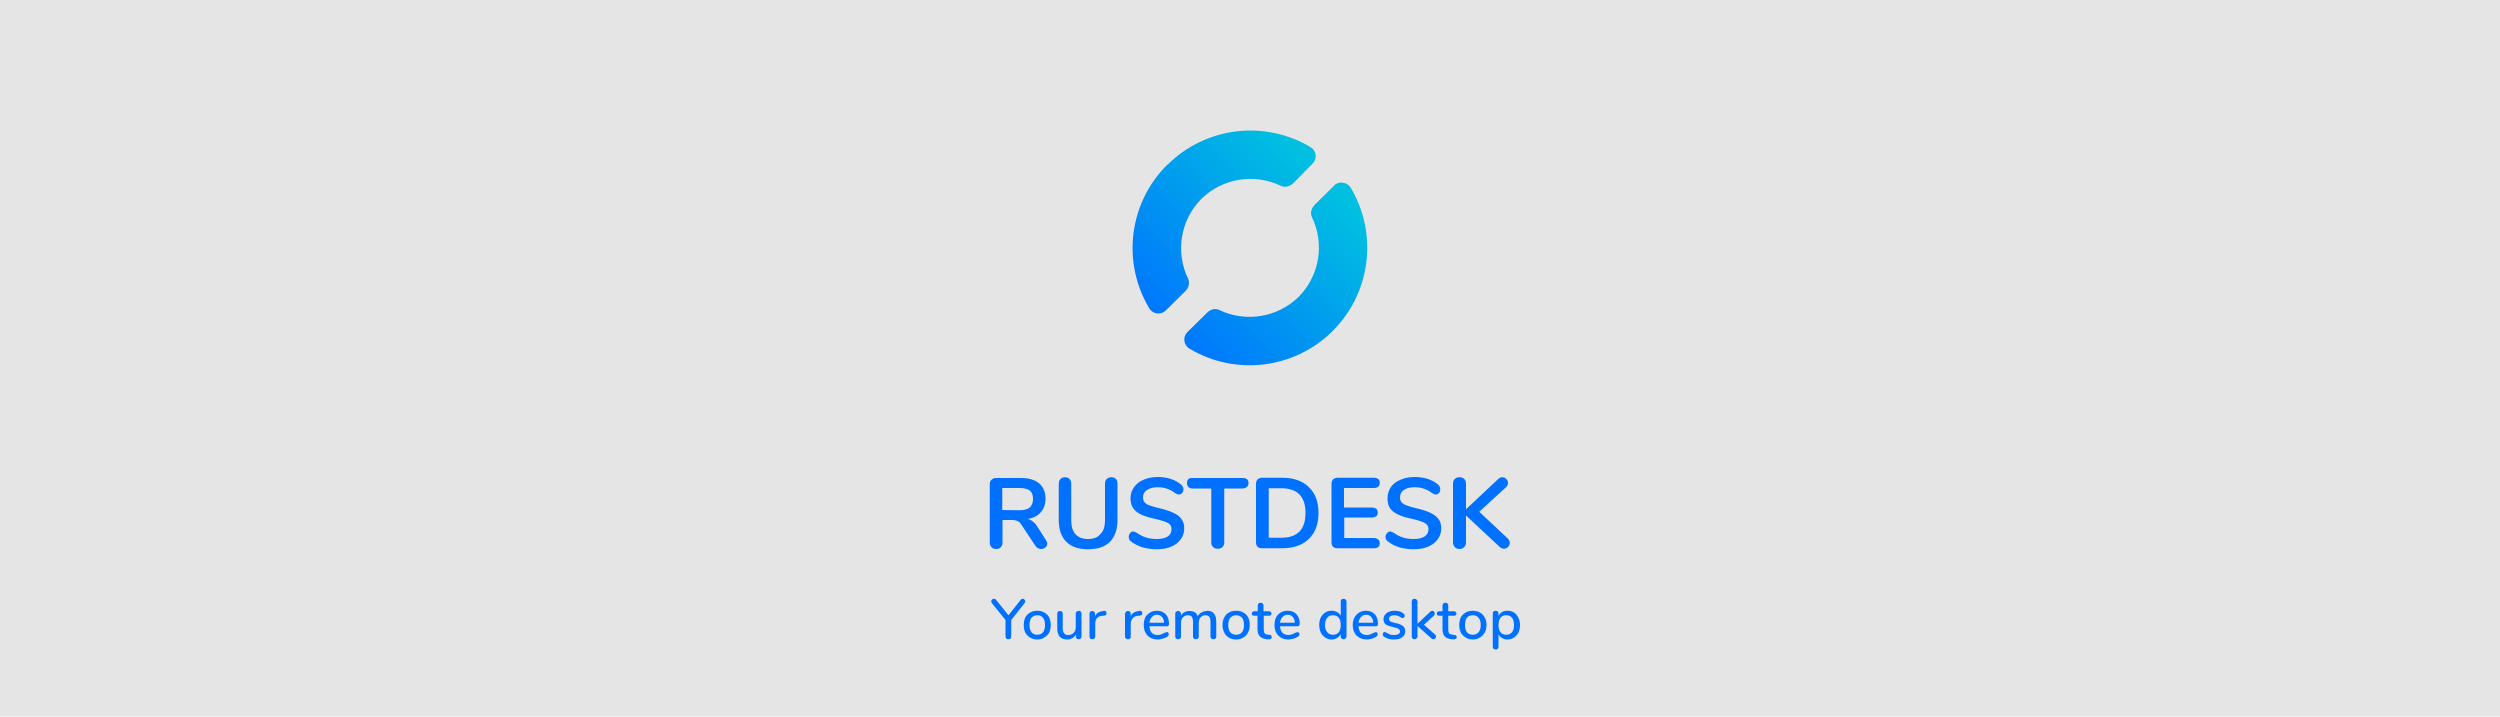
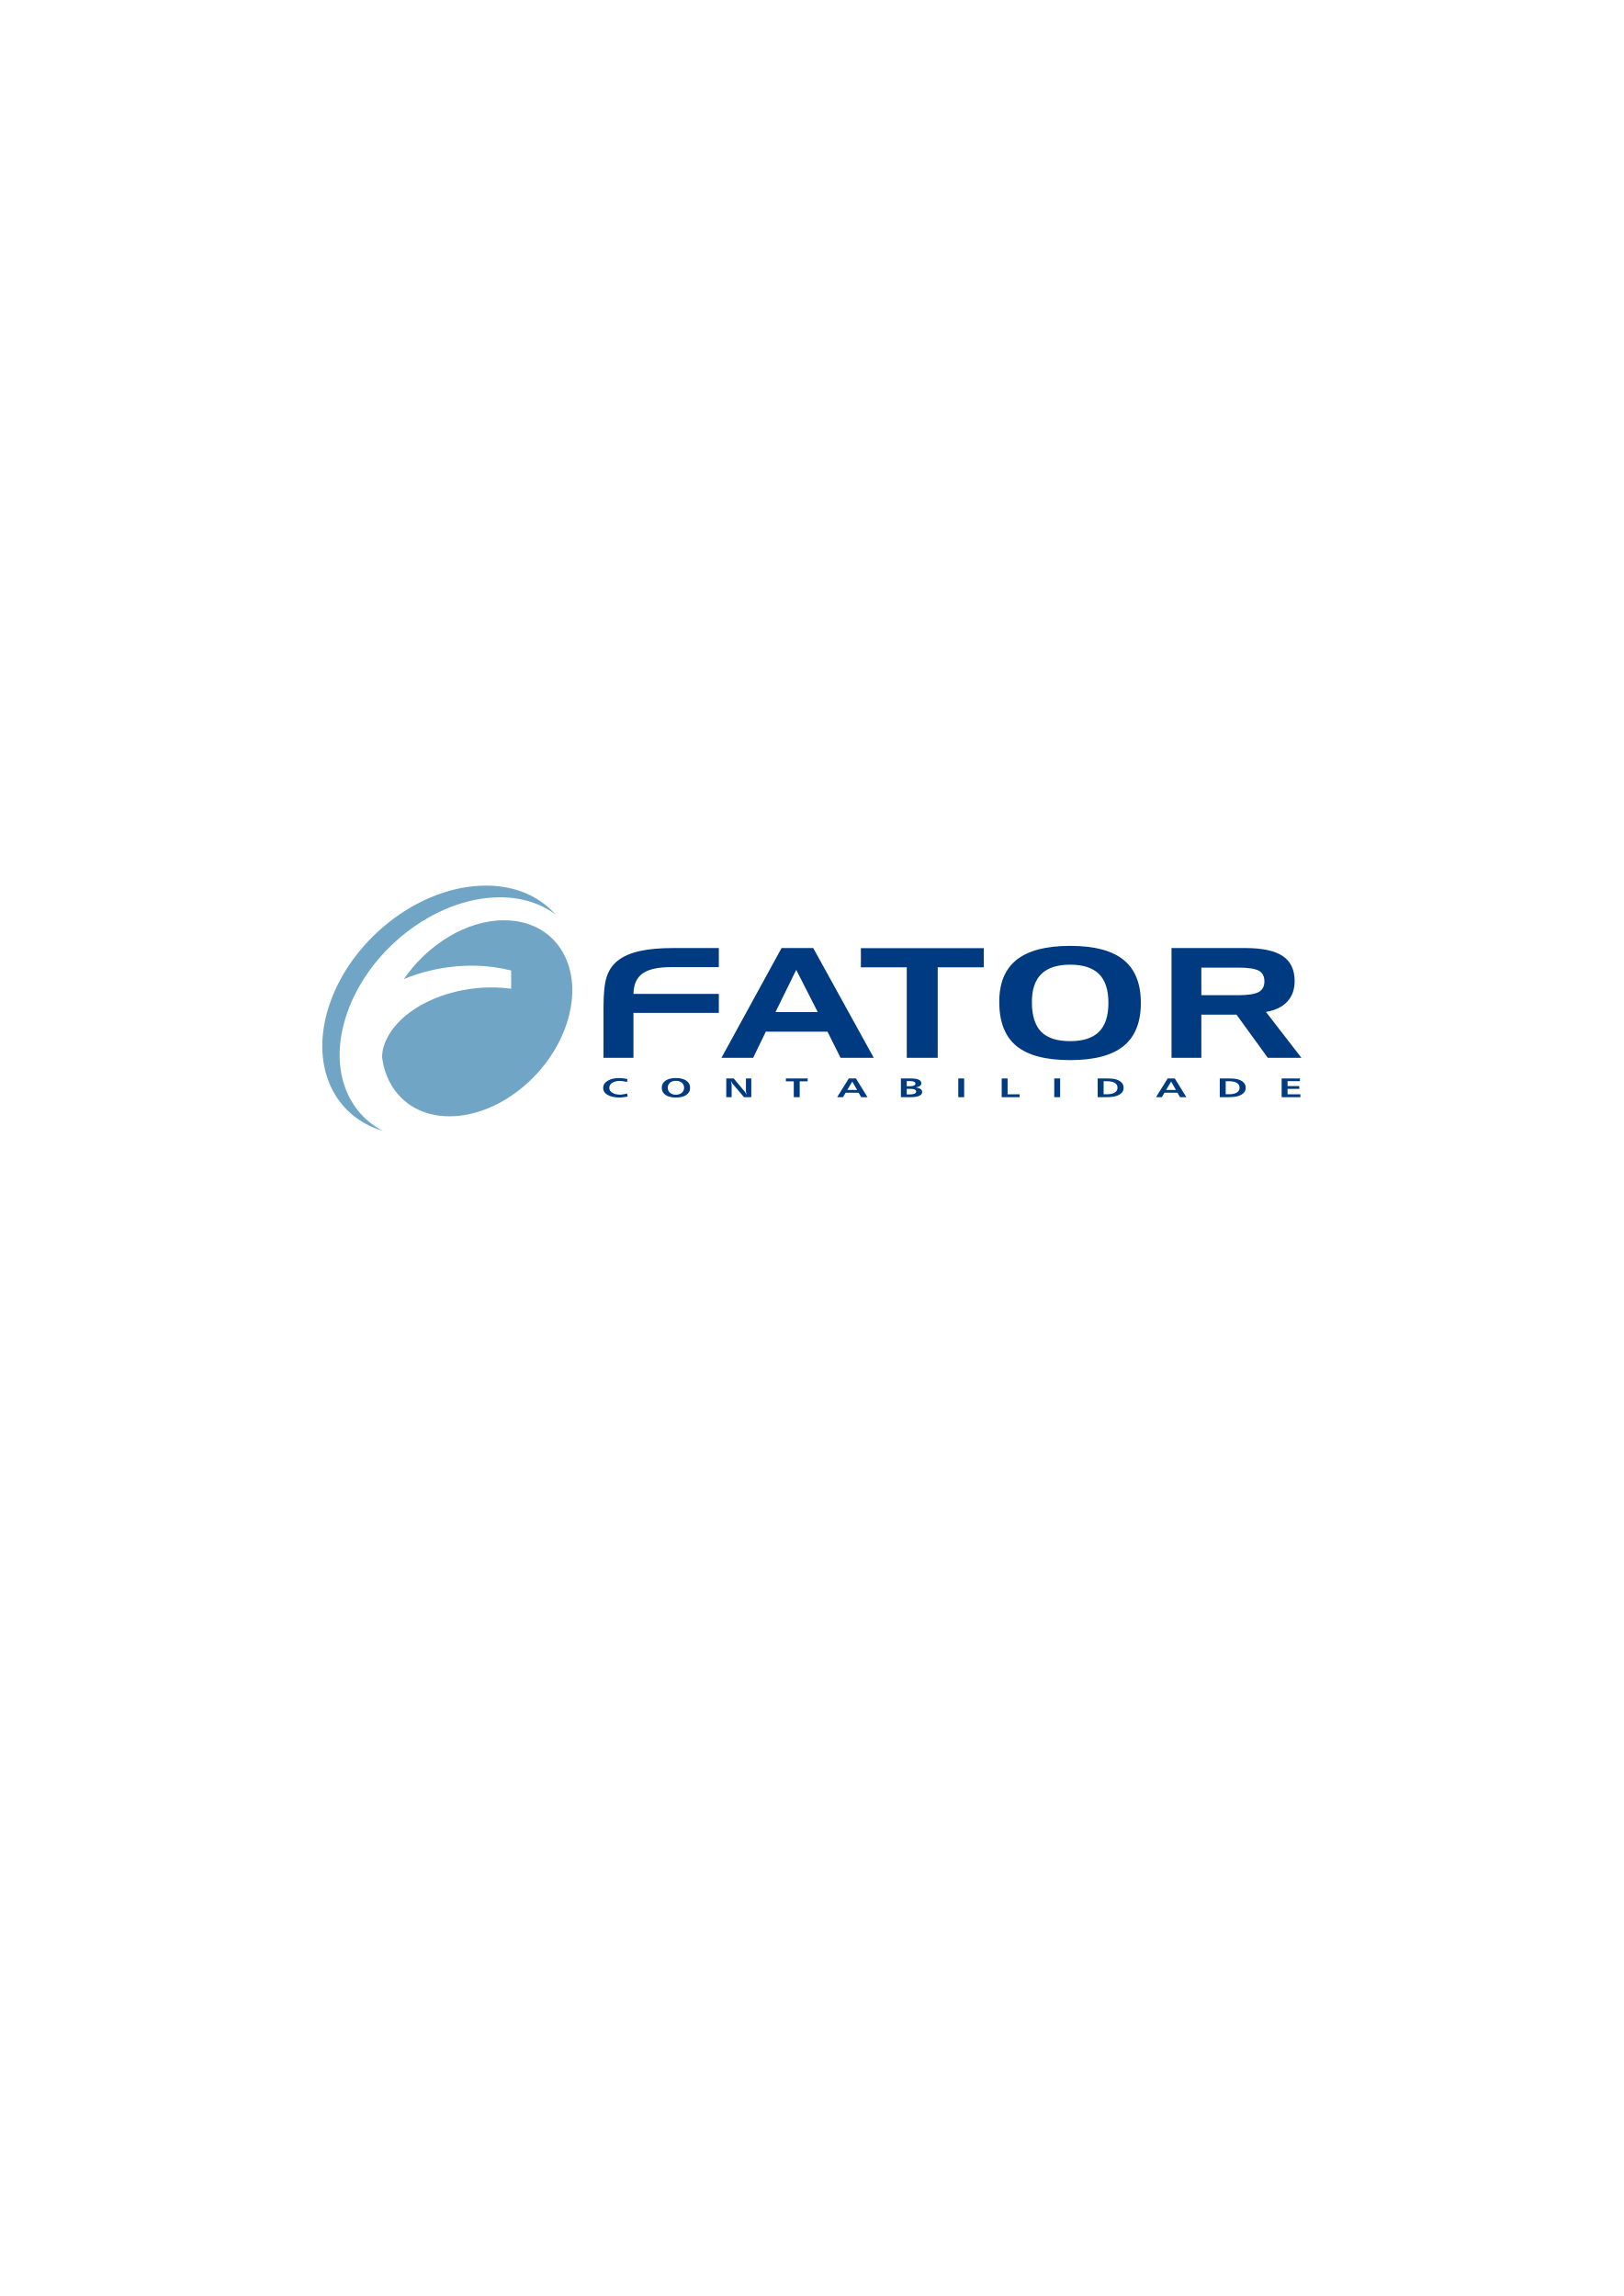
- <svg xmlns="http://www.w3.org/2000/svg" xmlns:xlink="http://www.w3.org/1999/xlink" xml:space="preserve" width="1000" height="286.6" style="clip-rule:evenodd;fill-rule:evenodd;stroke-linejoin:round;stroke-miterlimit:1.414">
-   <path d="M0 0h1000v286.6H0z" style="opacity:1;fill:#e5e5e5;fill-opacity:1;fill-rule:evenodd;stroke:none;stroke-width:.143px;stroke-linecap:butt;stroke-linejoin:miter;stroke-miterlimit:4;stroke-dasharray:none;stroke-dashoffset:0;stroke-opacity:1;marker:none" />
-   <defs>
-     <linearGradient xlink:href="#a" id="c" x1=".1" x2=".8" y1=".9" y2=".2" gradientTransform="matrix(94.00173 0 0 93.99768 453 52.2)" gradientUnits="userSpaceOnUse" />
-     <linearGradient id="a" x1=".1" x2=".8" y1=".9" y2=".2" gradientTransform="matrix(26.301 0 0 26.331 90.7 911.8)" gradientUnits="userSpaceOnUse">
-       <stop offset="0" stop-color="#004ba6" style="stop-color:#0071ff;stop-opacity:1" />
-       <stop offset="1" stop-color="#00bfe1" style="stop-color:#00bfe1;stop-opacity:1" />
-     </linearGradient>
-     <path id="b" d="M412.8 154.2h247V204h-247z" />
-   </defs>
-   <g style="clip-rule:evenodd;fill-rule:evenodd;stroke-linejoin:round;stroke-miterlimit:1.414">
-     <g style="font-size:40px;line-height:1.25;white-space:pre;shape-inside:url(#b);fill:#0071ff" transform="translate(-20 28.7)">
-       <path d="M438.4 187.4q.5.7.5 1.4 0 .9-.8 1.5-.7.6-1.7.6-.6 0-1.2-.3t-1-.9l-5.3-8q-.8-1.4-1.7-1.9-1-.5-2.4-.5H421v9q0 1.2-.7 1.9-.6.7-1.8.7-1.2 0-1.9-.7t-.7-2V165q0-1.2.7-1.8.7-.7 1.8-.7h10q4.8 0 7.3 2.2 2.5 2.1 2.5 6.1 0 3.3-1.9 5.4-1.8 2.1-5.2 2.7 1.2.3 2 1 1 .7 1.8 2zm-10.8-12q3 0 4.3-1.1 1.3-1.2 1.3-3.4 0-2.4-1.3-3.4-1.4-1-4.3-1h-6.7v8.8zm27.7 15.6q-5.8 0-8.8-3-3-3-3-8.8v-14.4q0-1.2.7-1.9.6-.7 1.8-.7 1.2 0 1.8.7.7.7.7 1.9v14.7q0 3.6 1.7 5.5 1.8 1.9 5 1.9 3.4 0 5-2 1.8-1.8 1.8-5.4v-14.7q0-1.2.7-1.9t1.8-.7q1.2 0 1.9.7.6.7.6 1.9v14.4q0 5.7-3 8.8-3 3-8.7 3zm27.4 0q-3 0-5.8-.8-2.7-.9-4.5-2.3-.9-.6-.9-1.9 0-.8.5-1.4.5-.7 1.2-.7t1.6.6q1.8 1.2 3.6 1.8 2 .6 4.2.6 3 0 4.5-1t1.5-3q0-1.6-1.4-2.4-1.5-.8-4.9-1.6-3.5-.7-5.7-1.7t-3.3-2.6q-1.1-1.5-1.1-4 0-2.4 1.4-4.4 1.4-2 3.8-3 2.6-1.1 5.7-1.1 5.7 0 9.3 3 .5.4.7.9.3.4.3 1 0 .9-.6 1.5-.4.6-1.1.6l-.8-.1-.9-.5q-1.6-1.2-3.2-1.7-1.5-.6-3.7-.6-2.7 0-4.3 1.1-1.6 1-1.6 3 0 1.7 1.4 2.6 1.4.8 4.8 1.6 3.5.8 5.7 1.8 2.3 1 3.4 2.5 1.2 1.5 1.2 3.8 0 2.5-1.4 4.4-1.3 1.9-3.9 3-2.4 1-5.7 1zm24.4-.2q-1.2 0-1.9-.7t-.7-1.8v-21.6h-7.3q-2.4 0-2.4-2.2t2.4-2H517q2.4 0 2.4 2t-2.4 2.2h-7.3v21.6q0 1.1-.7 1.8t-1.9.7zm17.8-.2q-1.2 0-1.9-.6-.6-.7-.6-1.8v-23.3q0-1.2.6-1.8.7-.7 1.9-.7h8q6.8 0 10.6 3.7 3.9 3.7 3.9 10.4t-3.9 10.4q-3.8 3.7-10.7 3.7zm7.6-4.2q9.7 0 9.7-9.9t-9.7-9.9h-5v19.8zm22.5 4.2q-1.1 0-1.8-.6-.6-.7-.6-1.8v-23.3q0-1.2.6-1.8.7-.7 1.8-.7h14.5q1.1 0 1.8.5.6.6.6 1.5 0 1-.6 1.6-.7.5-1.8.5h-11.9v7.8h11q1.2 0 1.9.5.6.5.6 1.5t-.6 1.5-1.8.5h-11v8.2h11.8q1.1 0 1.8.6.6.5.6 1.5t-.6 1.5-1.8.5zm30.5.4q-3.1 0-5.9-.8-2.7-.9-4.4-2.3-1-.6-1-1.9 0-.8.6-1.4.5-.7 1.2-.7t1.6.6q1.7 1.2 3.6 1.8 1.9.6 4.2.6 2.9 0 4.4-1 1.6-1 1.6-3 0-1.6-1.5-2.4-1.4-.8-4.8-1.6-3.5-.7-5.7-1.7t-3.4-2.6q-1-1.5-1-4 0-2.4 1.3-4.4 1.4-2 3.9-3 2.5-1.1 5.6-1.1 5.8 0 9.4 3 .5.4.7.9.2.4.2 1 0 .9-.5 1.5t-1.2.6l-.7-.1-.9-.5q-1.6-1.2-3.2-1.7-1.5-.6-3.8-.6-2.7 0-4.3 1.1-1.5 1-1.5 3 0 1.7 1.4 2.6 1.4.8 4.7 1.6 3.6.8 5.8 1.8 2.2 1 3.4 2.5 1.2 1.5 1.2 3.8 0 2.5-1.4 4.4-1.4 1.9-3.9 3-2.5 1-5.7 1zm37.6-4.3q.8.8.8 1.8 0 .9-.7 1.6-.7.7-1.6.7-1 0-1.9-.9l-13.3-12.4v10.8q0 1.1-.7 1.8-.7.8-1.9.8t-1.9-.8q-.7-.7-.7-1.8v-23.5q0-1.2.7-1.9t1.9-.7q1.2 0 1.9.7t.7 1.9V175l12.9-12.1q.7-.7 1.6-.7 1 0 1.6.7.7.7.7 1.6t-.8 1.7l-10.7 9.8z" aria-label="RUSTDESK" style="font-weight:700;font-family:Nunito;-inkscape-font-specification:&quot;Nunito Bold&quot;" />
-     </g>
-     <g style="font-size:22.667px;line-height:1.25;fill:#0071ff">
-       <path d="M390.8 212.4q.3-.4.7-.4.5 0 .8.3.3.4.3.8t-.3.7l-5.3 6.7v6.5q0 .6-.4 1-.3.2-.8.2t-.8-.3q-.3-.3-.3-.9v-6.5l-5.4-6.7q-.3-.3-.3-.7 0-.5.3-.8.4-.3.8-.3.5 0 .8.4l5 6.2zm6.6 15.9q-1.6 0-2.9-.8-1.2-.7-1.9-2-.6-1.3-.6-3t.6-3q.7-1.3 2-2 1.2-.7 2.8-.7t2.8.7q1.3.7 2 2 .6 1.3.6 3t-.6 3q-.7 1.3-2 2-1.2.8-2.8.8zm0-1.9q1.5 0 2.3-1 .8-1 .8-2.9t-.8-2.9q-.8-1-2.3-1t-2.3 1q-.8 1-.8 3 0 1.8.8 2.8.8 1 2.3 1zm16.5-9.6q.6 0 .9.3.3.3.3.8v9.2q0 .5-.3.8-.4.3-.9.3t-.8-.3q-.2-.3-.2-.7v-.9q-.6 1-1.5 1.5-1 .5-2 .5-4 0-4-4.5V218q0-.5.2-.8.3-.3.9-.3.5 0 .8.3.3.3.3.8v5.9q0 1.3.6 2 .5.6 1.6.6 1.4 0 2.2-.9.8-.8.8-2.3V218q0-.5.3-.8.3-.3.8-.3zm10.2 0q1 0 1 1 0 .4-.2.7-.2.2-.9.3h-.6q-1.5.2-2.2 1-.6 1-.6 2.1v5.2q0 .6-.4.8-.3.3-.8.3t-.8-.3q-.3-.2-.3-.8V218q0-.5.3-.8.3-.3.8-.3t.8.3q.3.3.3.8v1q.4-1 1.3-1.5t2-.6zm14.3 0q1 0 1 1 0 .4-.2.7l-.9.3h-.7q-1.4.2-2 1-.8 1-.8 2.1v5.2q0 .6-.3.8-.3.3-.8.3t-.8-.3q-.4-.2-.4-.8V218q0-.5.4-.8.3-.3.8-.3t.8.3q.3.3.3.8v1q.4-1 1.3-1.5.8-.5 2-.6zm10.9 8.5q.3 0 .5.3.2.2.2.6 0 .6-.8 1.1-.8.5-1.8.7-.9.3-1.7.3-2.7 0-4.2-1.6-1.5-1.5-1.5-4.2 0-1.7.6-3 .7-1.3 2-2 1.1-.7 2.7-.7 2.2 0 3.5 1.4 1.3 1.4 1.3 3.8 0 1-.8 1h-7q.2 3.5 3.3 3.5.9 0 1.5-.3l1.3-.6.4-.1.5-.2zm-4-6.9q-1.3 0-2 .9-.9.8-1 2.3h5.8q0-1.5-.8-2.3-.7-.9-2-.9zm20-1.6q3.7 0 3.7 4.4v6q0 .4-.3.7-.3.3-.8.3t-.9-.3q-.3-.3-.3-.8v-5.9q0-1.3-.5-2-.5-.6-1.5-.6-1.3 0-2 .9-.7.8-.7 2.3v5.3q0 .5-.3.8-.4.3-.9.3t-.8-.3q-.3-.3-.3-.8v-5.9q0-1.3-.5-2-.5-.6-1.6-.6-1.2 0-2 .9-.7.8-.7 2.3v5.3q0 .5-.3.8-.3.3-.8.3t-.9-.3q-.3-.3-.3-.8V218q0-.5.3-.8.4-.3.9-.3.4 0 .7.3.4.3.4.8v.8q.5-1 1.3-1.4 1-.5 2-.5 1.3 0 2.2.5.8.5 1.2 1.6.5-1 1.5-1.5 1-.6 2.2-.6zm11.7 11.5q-1.7 0-3-.8-1.2-.7-1.8-2-.7-1.3-.7-3t.7-3q.6-1.3 1.9-2 1.2-.7 2.9-.7t2.8.7q1.3.7 2 2 .6 1.3.6 3t-.7 3q-.6 1.3-1.9 2-1.2.8-2.8.8zm0-1.9q1.5 0 2.3-1 .8-1 .8-2.9t-.8-2.9q-.9-1-2.3-1t-2.4 1q-.8 1-.8 3 0 1.8.8 2.8.8 1 2.4 1zm13.3 0q.5.1.7.3.2.2.2.6 0 .5-.3.7-.4.3-1 .2h-.7q-1.8-.2-2.7-1.1-1-1-1-3v-5.3h-1.3q-1 0-1-.9 0-.4.3-.6.3-.3.7-.3h1.4v-2.3q0-.5.3-.8.3-.3.8-.3t.9.3q.3.3.3.8v2.3h2.2q.5 0 .7.3.3.2.3.6 0 .4-.3.7-.2.2-.7.2H488v5.5q0 1 .4 1.6.5.4 1.4.5zm11.2-1q.4 0 .6.2.2.2.2.6 0 .6-.8 1.1-.8.5-1.8.7-1 .3-1.8.3-2.6 0-4.1-1.6-1.5-1.5-1.5-4.2 0-1.7.6-3 .7-1.3 1.9-2t2.8-.7q2.2 0 3.5 1.4 1.3 1.4 1.3 3.8 0 1-.9 1h-7q.3 3.5 3.4 3.5.9 0 1.5-.3l1.3-.6.3-.1.5-.2zm-3.9-7q-1.3 0-2.1.9-.8.8-1 2.3h5.9q0-1.5-.8-2.3-.7-.9-2-.9zm22.3-6.4q.5 0 .8.3.4.3.4.8v14q0 .5-.4.8-.3.3-.8.3t-.8-.3q-.3-.3-.3-.8v-1q-.5 1-1.5 1.6-1 .6-2.2.6-1.4 0-2.5-.8-1.1-.7-1.8-2-.6-1.3-.6-3 0-1.8.6-3 .7-1.3 1.8-2 1-.7 2.5-.7 1.3 0 2.2.5 1 .5 1.5 1.5V213q0-.4.3-.7.3-.3.8-.3zm-4.2 14.4q1.5 0 2.3-1 .8-1 .8-2.9t-.8-2.9q-.8-1-2.3-1t-2.3 1q-.9 1-.9 2.9 0 1.8.9 2.9.8 1 2.3 1zm17.2-1q.3 0 .5.2t.2.6q0 .6-.8 1.1-.8.5-1.7.7-1 .3-1.8.3-2.6 0-4.2-1.6-1.5-1.5-1.5-4.2 0-1.7.7-3t1.9-2q1.2-.7 2.7-.7 2.2 0 3.5 1.4 1.3 1.4 1.3 3.8 0 1-.8 1h-7q.2 3.5 3.4 3.5.8 0 1.4-.3.7-.2 1.3-.6l.4-.1.5-.2zm-4-7q-1.2 0-2 .9-.8.8-1 2.3h5.9q-.1-1.5-.8-2.3-.7-.9-2-.9zm11.2 9.9q-2.3 0-3.8-1-.4-.2-.6-.5l-.1-.6q0-.4.2-.6.2-.3.5-.3t1 .4l1.2.6q.7.2 1.7.2t1.7-.4q.6-.4.6-1 0-.5-.3-.8-.2-.3-.8-.5l-1.7-.5q-2-.4-3-1.1-.8-.8-.8-2 0-1 .6-1.8t1.6-1.2q1-.4 2.2-.4 1 0 1.8.2.9.2 1.5.7.8.5.8 1.1 0 .4-.3.7-.2.2-.5.2h-.4q-.2 0-.5-.4l-1.2-.5q-.5-.2-1.3-.2-1 0-1.5.4-.6.4-.6 1 0 .7.5 1 .6.4 2 .7 1.6.3 2.4.8.9.4 1.2 1 .4.6.4 1.5 0 1.5-1.2 2.4-1.2.9-3.3.9zm16.4-2q.4.3.4.8t-.3.8q-.3.3-.7.3-.5 0-.8-.3l-5.6-5v4.2q0 .5-.4.8-.3.3-.8.3t-.8-.3q-.3-.3-.3-.8v-14q0-.5.3-.8.3-.3.8-.3t.8.3q.4.3.4.8v8.9l5.1-4.8q.4-.4.8-.4t.7.3q.3.4.3.8t-.3.8l-4 3.7zm7.7.2q.5 0 .7.2.3.2.3.6 0 .5-.4.7-.3.3-1 .2h-.6q-1.9-.2-2.8-1.1-.9-1-.9-3v-5.3h-1.3q-1 0-1-.9 0-.4.2-.6.3-.3.8-.3h1.3v-2.3q0-.5.3-.8.3-.3.9-.3.5 0 .8.3.3.3.3.8v2.3h2.3q.4 0 .7.3.3.2.3.6 0 .4-.3.7-.3.2-.7.2h-2.3v5.5q0 1 .4 1.6.5.4 1.4.5zm7.4 1.8q-1.6 0-2.8-.8-1.3-.7-2-2-.6-1.3-.6-3t.6-3q.7-1.3 2-2 1.2-.7 2.8-.7t2.9.7q1.2.7 1.9 2t.7 3q0 1.7-.7 3t-2 2q-1.1.8-2.8.8zm0-1.9q1.5 0 2.3-1 .9-1 .9-2.9t-.9-2.9q-.8-1-2.3-1t-2.3 1q-.8 1-.8 3 0 1.8.8 2.8.8 1 2.3 1zm14-9.6q1.4 0 2.5.7t1.7 2q.7 1.3.7 3 0 1.8-.6 3t-1.8 2q-1.1.8-2.6.8-1.2 0-2.2-.6-.9-.5-1.4-1.5v5q0 .5-.3.8-.3.3-.8.3t-.9-.3q-.3-.3-.3-.8v-13.3q0-.5.3-.8.3-.3.9-.3.5 0 .8.3.3.3.3.8v1q.5-1 1.4-1.6 1-.5 2.2-.5zm-.6 9.6q1.5 0 2.3-1 .8-1 .8-2.8 0-2-.8-3t-2.3-1q-1.5 0-2.3 1-.8 1-.8 3 0 1.8.8 2.8.8 1 2.3 1z" aria-label="Your remote desktop" style="font-weight:600;font-family:Nunito;-inkscape-font-specification:&quot;Nunito Semi-Bold&quot;" transform="translate(17.5 27.5)" />
+ <svg xmlns="http://www.w3.org/2000/svg" version="1.1" width="595.276pt" height="841.89pt" id="svg281" viewBox="0 0 595.276 841.89">
+   <defs id="defs285" />
+   <g id="Layer1000">
+     <path d="m 221.255,369.357 c 0,-5.13 0.398,-8.887 1.208,-11.289 0.798,-2.401 2.163,-4.364 4.097,-5.878 1.982,-1.552 4.629,-2.701 7.941,-3.448 3.3,-0.748 7.421,-1.121 12.352,-1.121 h 16.679 v 7.009 h -17.597 c -4.75,0 -8.194,0.775 -10.357,2.318 -2.163,1.542 -3.275,4.037 -3.348,7.485 h 31.303 v 6.953 H 232.229 V 387.87 h -10.974 z m 70.657,-13.737 -7.614,15.494 h 15.506 z m -5.378,-7.999 h 11.603 L 320.339,387.87 H 308.156 l -4.774,-9.579 h -22.625 l -4.641,9.579 h -11.614 z m 45.906,7.065 h -16.824 v -7.009 h 45.044 v 7.009 h -16.884 V 387.87 h -11.336 z m 33.904,12.653 c 0,-6.925 2.139,-12.074 6.417,-15.447 4.291,-3.373 10.805,-5.065 19.555,-5.065 8.822,0 15.349,1.71 19.579,5.121 4.242,3.411 6.357,8.681 6.357,15.802 0,7.112 -2.115,12.392 -6.357,15.821 -4.23,3.43 -10.757,5.149 -19.579,5.149 -8.919,0 -15.47,-1.729 -19.676,-5.177 -4.194,-3.448 -6.297,-8.85 -6.297,-16.204 z m 25.973,-13.616 c -4.689,0 -8.206,1.131 -10.527,3.393 -2.321,2.271 -3.481,5.691 -3.481,10.27 0,4.971 1.124,8.607 3.384,10.915 2.248,2.308 5.789,3.467 10.623,3.467 4.762,0 8.291,-1.149 10.6,-3.439 2.296,-2.289 3.444,-5.822 3.444,-10.588 0,-4.775 -1.148,-8.308 -3.444,-10.597 -2.309,-2.28 -5.838,-3.42 -10.6,-3.42 z m 61.533,1.075 h -13.416 v 10.12 h 13.416 c 3.638,0 6.164,-0.383 7.577,-1.149 1.414,-0.766 2.127,-2.075 2.127,-3.934 0,-1.85 -0.689,-3.149 -2.067,-3.906 -1.39,-0.757 -3.928,-1.131 -7.638,-1.131 z m -24.354,-7.177 h 26.94 c 6.285,0 10.889,0.972 13.814,2.925 2.925,1.953 4.387,5.019 4.387,9.177 0,3.084 -0.906,5.598 -2.707,7.551 -1.813,1.953 -4.411,3.215 -7.808,3.776 L 477.115,387.87 H 464.799 L 453.317,372.039 H 440.434 V 387.87 h -10.938 z" style="fill:#003a81;fill-rule:evenodd" id="path262" />
+     <path d="m 230.029,395.657 -0.14,1.086 c -0.042,-0.01 -0.095,-0.023 -0.164,-0.038 -1.016,-0.239 -1.812,-0.358 -2.384,-0.358 -1.204,0 -2.166,0.234 -2.888,0.701 -0.719,0.466 -1.08,1.088 -1.08,1.863 0,0.735 0.372,1.33 1.115,1.787 0.746,0.457 1.726,0.686 2.945,0.686 0.409,0 1.02,-0.089 1.839,-0.265 0.287,-0.061 0.503,-0.104 0.648,-0.13 l 0.185,1.087 c -0.135,0.023 -0.332,0.056 -0.596,0.102 -0.993,0.176 -1.747,0.265 -2.26,0.265 -1.889,0 -3.38,-0.316 -4.471,-0.951 -1.091,-0.635 -1.636,-1.493 -1.636,-2.579 0,-1.085 0.548,-1.96 1.641,-2.624 1.093,-0.664 2.542,-0.997 4.349,-0.997 0.561,0 1.32,0.087 2.276,0.261 0.285,0.049 0.49,0.084 0.619,0.107 z m 17.769,0.651 c -0.895,0 -1.618,0.231 -2.165,0.692 -0.548,0.463 -0.822,1.078 -0.822,1.848 0,0.773 0.271,1.391 0.816,1.857 0.546,0.465 1.27,0.697 2.171,0.697 0.899,0 1.626,-0.234 2.176,-0.701 0.55,-0.466 0.825,-1.085 0.825,-1.854 0,-0.766 -0.274,-1.381 -0.825,-1.845 -0.55,-0.463 -1.278,-0.696 -2.176,-0.696 z m 0,-1.019 c 1.61,0 2.88,0.318 3.807,0.956 0.93,0.638 1.394,1.511 1.394,2.622 0,1.114 -0.461,1.988 -1.386,2.623 -0.922,0.635 -2.195,0.951 -3.815,0.951 -1.618,0 -2.885,-0.316 -3.807,-0.951 -0.919,-0.635 -1.381,-1.508 -1.381,-2.623 0,-1.117 0.461,-1.993 1.386,-2.627 0.922,-0.635 2.189,-0.951 3.801,-0.951 z m 18.467,0.15 h 2.716 l 4.028,4.795 c 0.103,0.132 0.218,0.305 0.345,0.518 0.124,0.211 0.253,0.455 0.382,0.729 -0.09,-0.325 -0.156,-0.621 -0.198,-0.888 -0.045,-0.267 -0.066,-0.496 -0.066,-0.686 v -4.467 h 1.96 v 6.862 h -2.677 l -4.152,-4.907 c -0.108,-0.122 -0.216,-0.282 -0.324,-0.481 -0.108,-0.201 -0.219,-0.435 -0.327,-0.706 0.084,0.402 0.15,0.747 0.198,1.035 0.05,0.288 0.074,0.491 0.074,0.607 v 4.452 h -1.96 z m 21.86,0 h 7.979 v 1.058 h -2.924 v 5.804 h -2.168 v -5.804 h -2.887 z m 24.334,1.144 -1.839,3.086 h 3.607 z m -1.267,-1.144 h 2.608 l 4.239,6.862 h -2.332 l -0.912,-1.624 h -4.776 l -0.951,1.624 h -2.145 z m 21.231,3.814 v 2.049 h 1.159 c 0.751,0 1.322,-0.089 1.715,-0.265 0.392,-0.178 0.59,-0.435 0.59,-0.773 0,-0.33 -0.182,-0.58 -0.548,-0.752 -0.364,-0.173 -0.898,-0.259 -1.604,-0.259 z m 0,-2.848 v 1.892 h 1.028 c 0.709,0 1.249,-0.081 1.617,-0.241 0.366,-0.161 0.55,-0.395 0.55,-0.7 0,-0.311 -0.171,-0.549 -0.516,-0.71 -0.345,-0.16 -0.854,-0.241 -1.52,-0.241 z m -2.132,-0.966 h 3.636 c 1.262,0 2.218,0.15 2.872,0.452 0.654,0.3 0.98,0.742 0.98,1.325 0,0.372 -0.177,0.692 -0.532,0.956 -0.355,0.264 -0.856,0.45 -1.504,0.561 0.756,0.096 1.333,0.287 1.736,0.573 0.4,0.287 0.6,0.649 0.6,1.088 0,0.621 -0.358,1.094 -1.077,1.419 -0.717,0.325 -1.771,0.488 -3.159,0.488 h -3.552 z m 21.028,0 h 2.161 v 6.862 h -2.161 z m 15.919,0 h 2.161 v 5.814 h 4.4 v 1.048 h -6.561 z m 19.268,0 h 2.161 v 6.862 h -2.161 z m 18.096,1.019 v 4.785 h 1.249 c 1.215,0 2.16,-0.211 2.832,-0.633 0.675,-0.422 1.012,-1.012 1.012,-1.772 0,-0.773 -0.335,-1.362 -1.006,-1.769 -0.672,-0.407 -1.639,-0.611 -2.898,-0.611 z m -2.176,-1.019 h 3.14 c 0.932,0 1.728,0.04 2.389,0.12 0.662,0.081 1.202,0.204 1.626,0.372 0.785,0.311 1.375,0.712 1.771,1.202 0.392,0.489 0.59,1.065 0.59,1.724 0,0.661 -0.2,1.235 -0.598,1.723 -0.398,0.486 -0.996,0.885 -1.794,1.195 -0.448,0.18 -1.009,0.313 -1.686,0.397 -0.677,0.086 -1.499,0.129 -2.466,0.129 h -2.972 z m 26.927,1.144 -1.839,3.086 h 3.607 z m -1.267,-1.144 h 2.608 l 4.239,6.862 h -2.332 l -0.912,-1.624 h -4.776 l -0.951,1.624 h -2.145 z m 21.276,1.019 v 4.785 h 1.249 c 1.215,0 2.16,-0.211 2.832,-0.633 0.675,-0.422 1.012,-1.012 1.012,-1.772 0,-0.773 -0.335,-1.362 -1.006,-1.769 -0.672,-0.407 -1.639,-0.611 -2.898,-0.611 z m -2.177,-1.019 h 3.141 c 0.932,0 1.728,0.04 2.389,0.12 0.662,0.081 1.202,0.204 1.626,0.372 0.785,0.311 1.375,0.712 1.77,1.202 0.392,0.489 0.59,1.065 0.59,1.724 0,0.661 -0.2,1.235 -0.598,1.723 -0.398,0.486 -0.996,0.885 -1.794,1.195 -0.448,0.18 -1.009,0.313 -1.686,0.397 -0.677,0.086 -1.499,0.129 -2.466,0.129 h -2.972 z m 22.688,0 h 6.7 v 0.986 h -4.539 v 1.82 h 4.302 v 1.009 h -4.302 v 2.01 h 4.702 v 1.038 h -6.863 z" style="fill:#003a81;fill-rule:evenodd" id="path264" />
+     <g id="Layer1001">
+       <path d="m 184.811,337.442 c 18.516,0 29.055,16.094 23.537,35.939 -5.523,19.846 -25.01,35.939 -43.527,35.939 -13.766,0 -23.12,-8.9 -24.744,-21.622 0.014,-1.562 0.264,-3.177 0.873,-4.829 5.22,-14.127 26.664,-22.95 46.164,-20.348 l 0.285,0.036 v -3.428 -1.127 -2.149 c -2.022,-0.519 -4.148,-0.925 -6.366,-1.223 -11.376,-1.519 -23.08,0.259 -32.963,4.386 8.703,-12.699 22.99,-21.576 36.741,-21.576 z" style="fill:#70a5c5;fill-rule:evenodd" id="path266" />
+       <path d="m 178.133,324.73 c 10.876,0 19.684,3.98 25.508,10.593 -5.311,-4.002 -12.227,-6.302 -20.355,-6.302 -23.975,0 -49.391,20.012 -56.755,44.688 -5.477,18.352 0.573,34.121 13.895,40.999 -17.59,-5.2 -26.481,-23.028 -20.31,-44.221 7.357,-25.267 33.338,-45.757 58.018,-45.757 z" style="fill:#70a5c5;fill-rule:evenodd" id="path268" />
    </g>
  </g>
-   <path fill="url(#b)" d="m533.7 74.2-7.7 7.6c-1.4 1.3-2 3.2-1.3 4.9a28 28 0 0 1-5.2 32 28.1 28.1 0 0 1-32 5.2c-1.7-.7-3.5 0-4.7 1.2l-7.9 7.8a4.2 4.2 0 0 0 .8 6.5 47 47 0 0 0 64.6-64.3 4.2 4.2 0 0 0-3-2 4.2 4.2 0 0 0-3.6 1zM467 65.8a46.9 46.9 0 0 0-7.3 57.5 4.2 4.2 0 0 0 6.6.9l7.7-7.6c1.4-1.3 2-3.2 1.3-5a28 28 0 0 1 5.2-32 28.1 28.1 0 0 1 32-5.2c1.6.7 3.5.1 4.7-1l7.9-8a4.2 4.2 0 0 0-.8-6.5 47 47 0 0 0-57.4 7.1z" style="isolation:isolate;fill:url(#c);stroke-width:.988" />
</svg>
